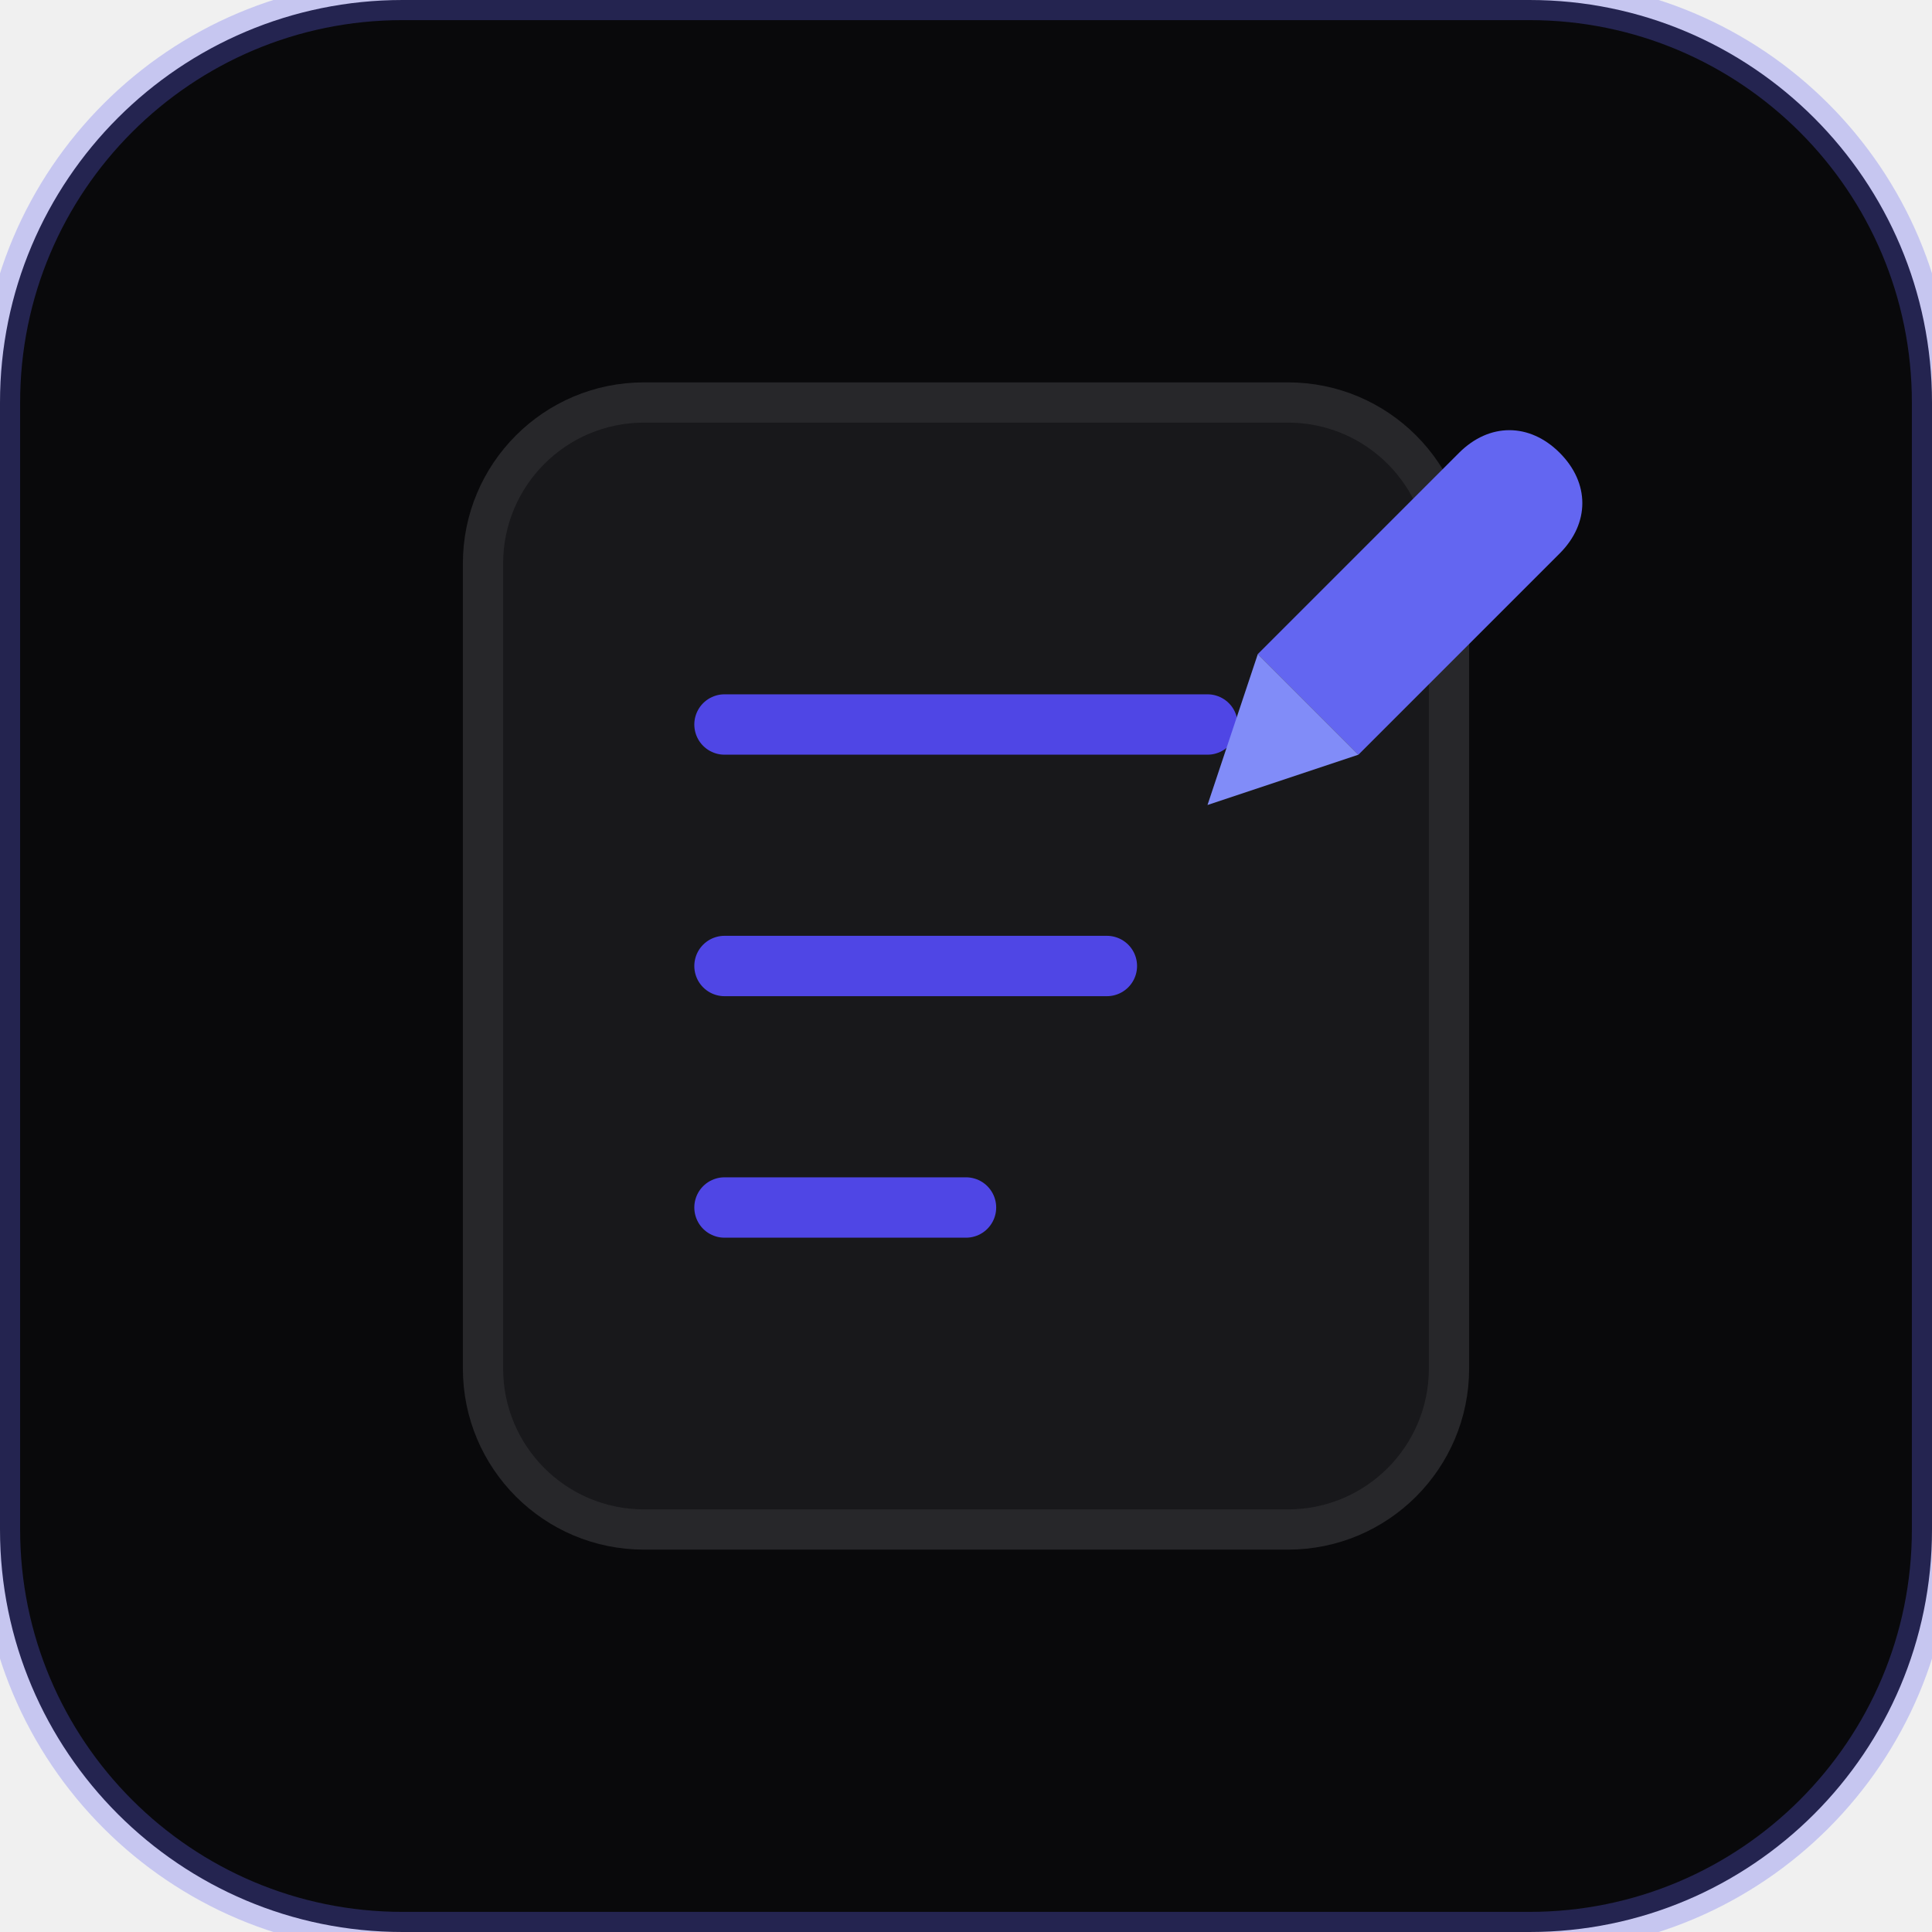
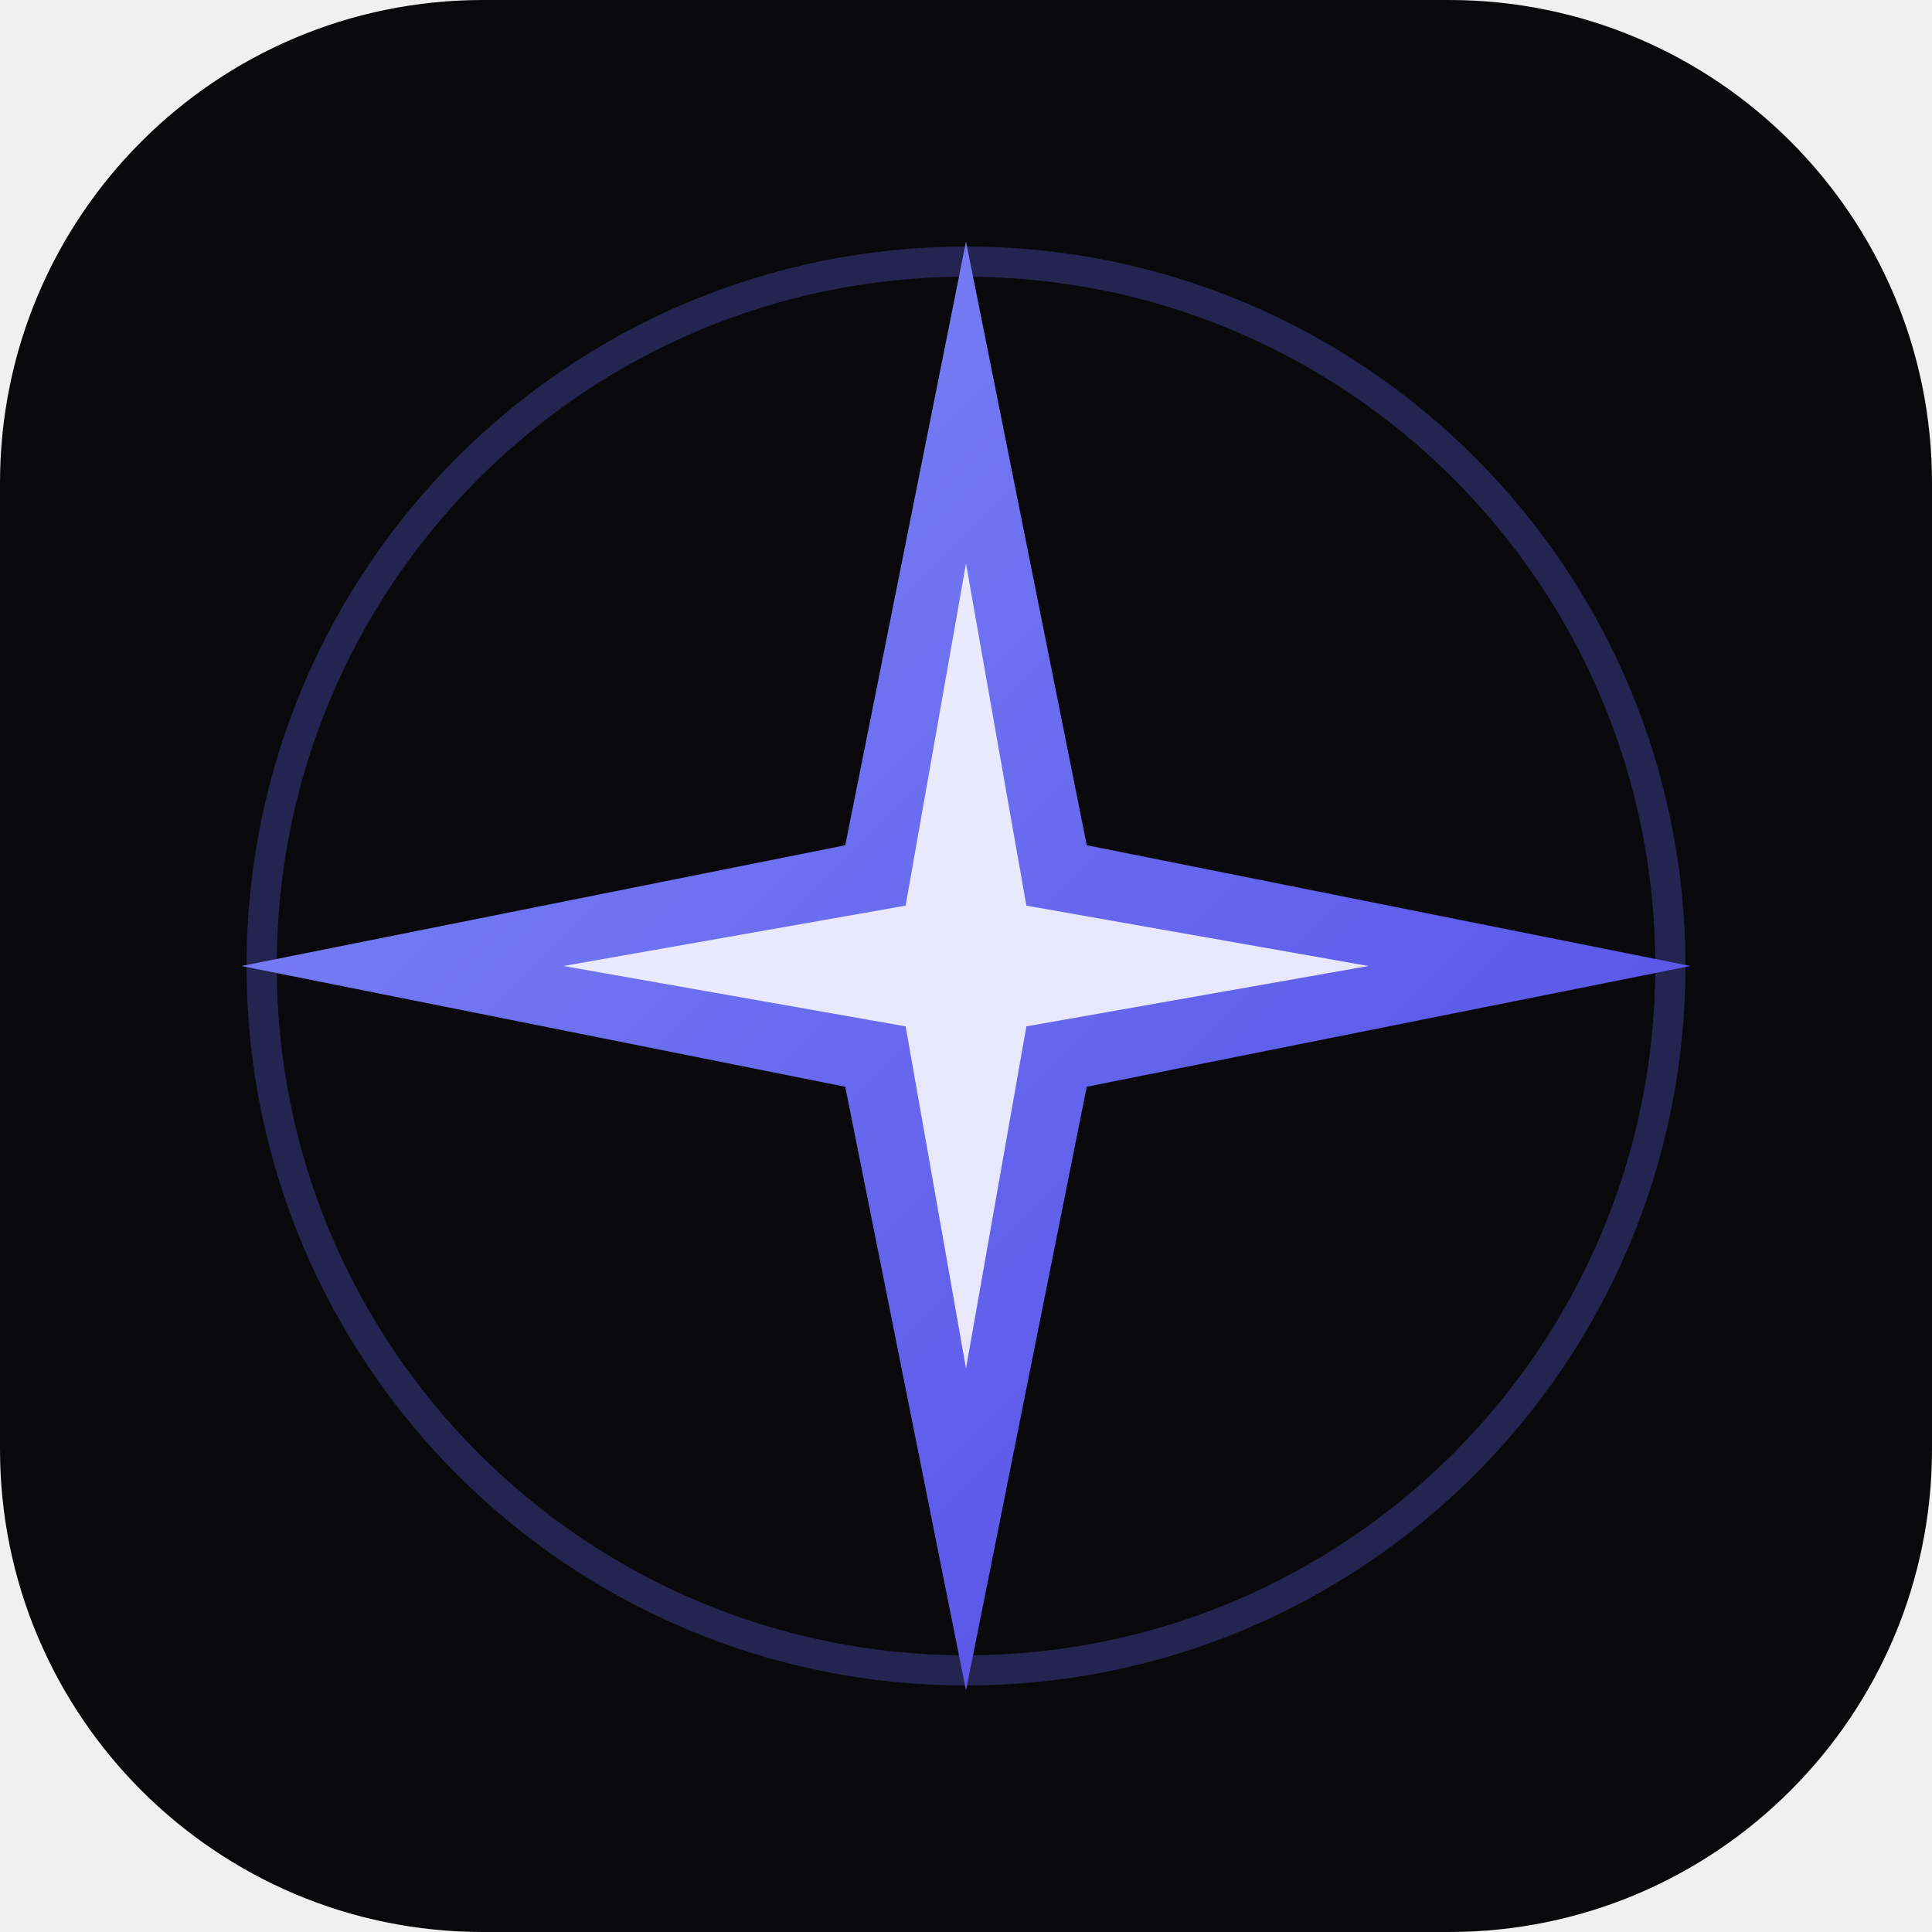
<svg xmlns="http://www.w3.org/2000/svg" viewBox="0 0 192 192" width="192" height="192">
-   <rect width="192" height="192" rx="40" fill="#09090b" />
-   <rect width="192" height="192" rx="40" fill="none" stroke="#6366f1" stroke-width="4" opacity="0.3" />
-   <path d="M48 56C48 47.163 55.163 40 64 40H128C136.837 40 144 47.163 144 56V136C144 144.837 136.837 152 128 152H64C55.163 152 48 144.837 48 136V56Z" fill="#18181b" stroke="#27272a" stroke-width="4" />
-   <path d="M72 72H120M72 96H110M72 120H96" stroke="#4f46e5" stroke-width="6" stroke-linecap="round" />
-   <path d="M125 65L145 45C148 42 152 42 155 45C158 48 158 52 155 55L135 75L125 65Z" fill="#6366f1" />
-   <path d="M125 65L120 80L135 75L125 65Z" fill="#818cf8" />
+   <rect width="192" height="192" rx="48" fill="#09090b" />
+   <circle cx="96" cy="96" r="70" fill="none" stroke="#6366f1" stroke-width="3" opacity="0.3" />
+   <path d="M96 24 L108 84 L168 96 L108 108 L96 168 L84 108 L24 96 L84 84 Z" fill="url(#starGrad)" />
+   <path d="M96 56 L102 90 L136 96 L102 102 L96 136 L90 102 L56 96 L90 90 Z" fill="#ffffff" opacity="0.85" />
+   <defs>
+     <linearGradient id="starGrad" x1="0%" y1="0%" x2="100%" y2="100%">
+       <stop offset="0%" stop-color="#818cf8" />
+       <stop offset="100%" stop-color="#4f46e5" />
+     </linearGradient>
+   </defs>
</svg>
